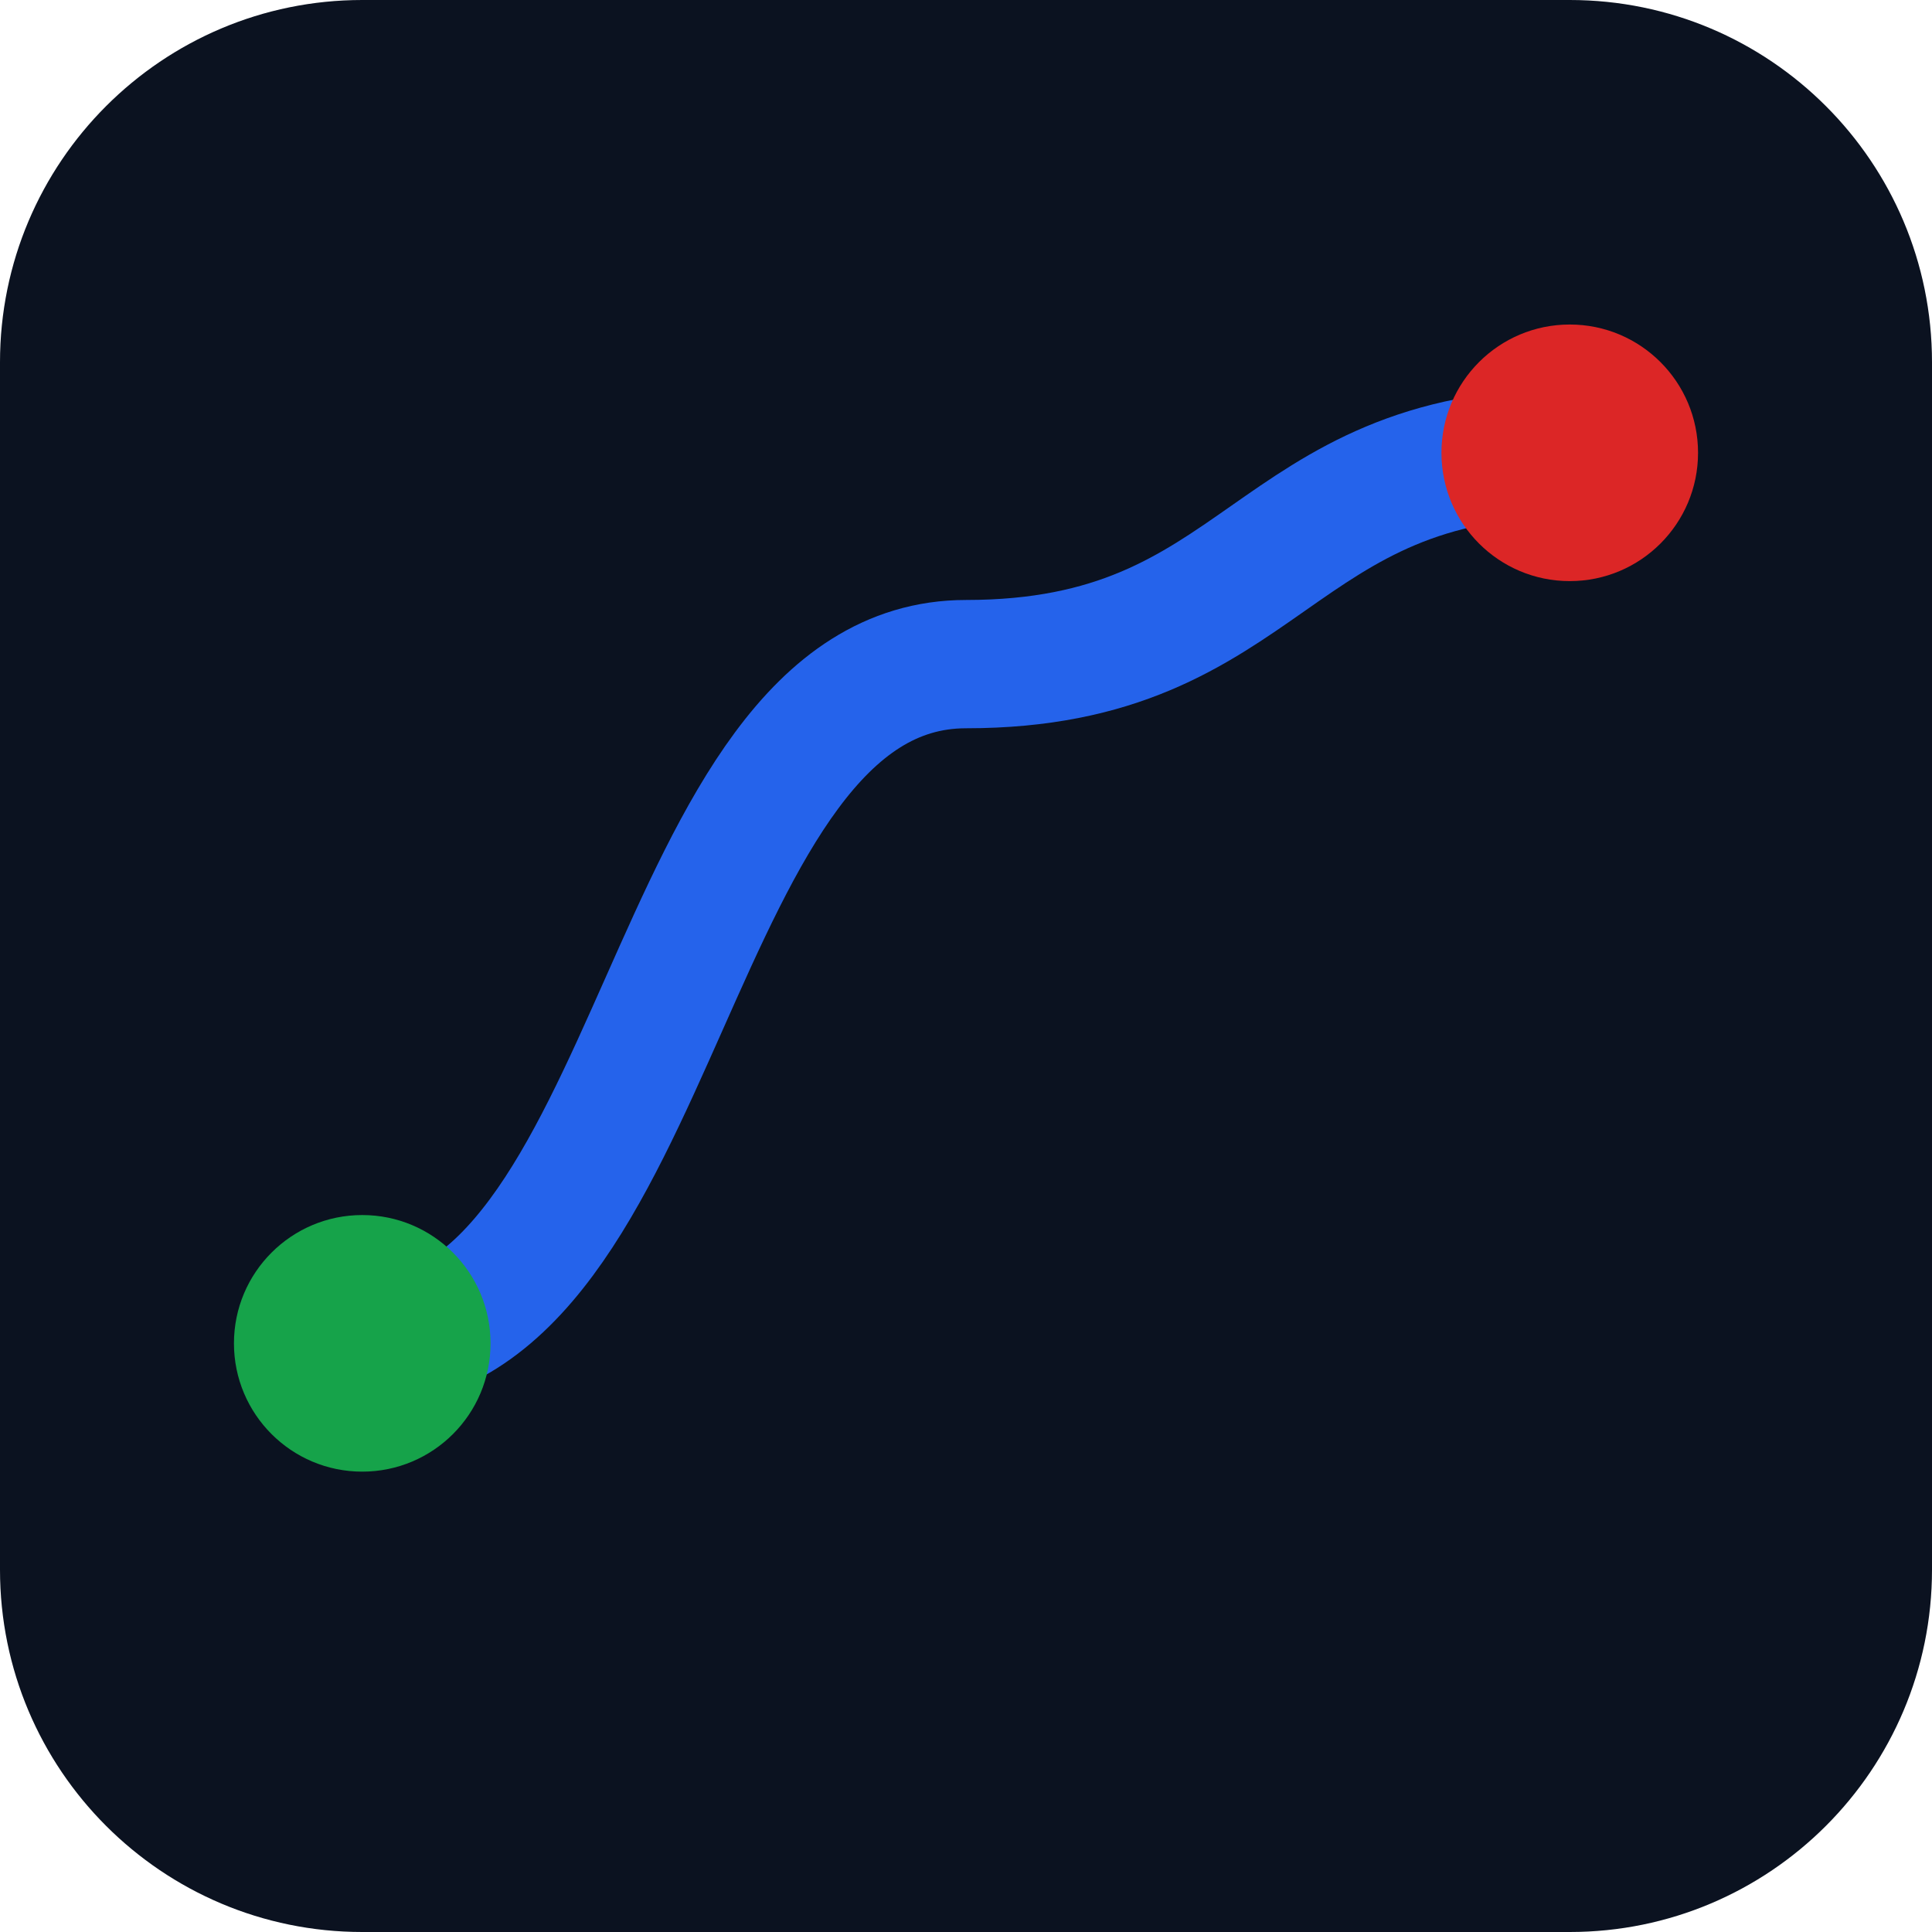
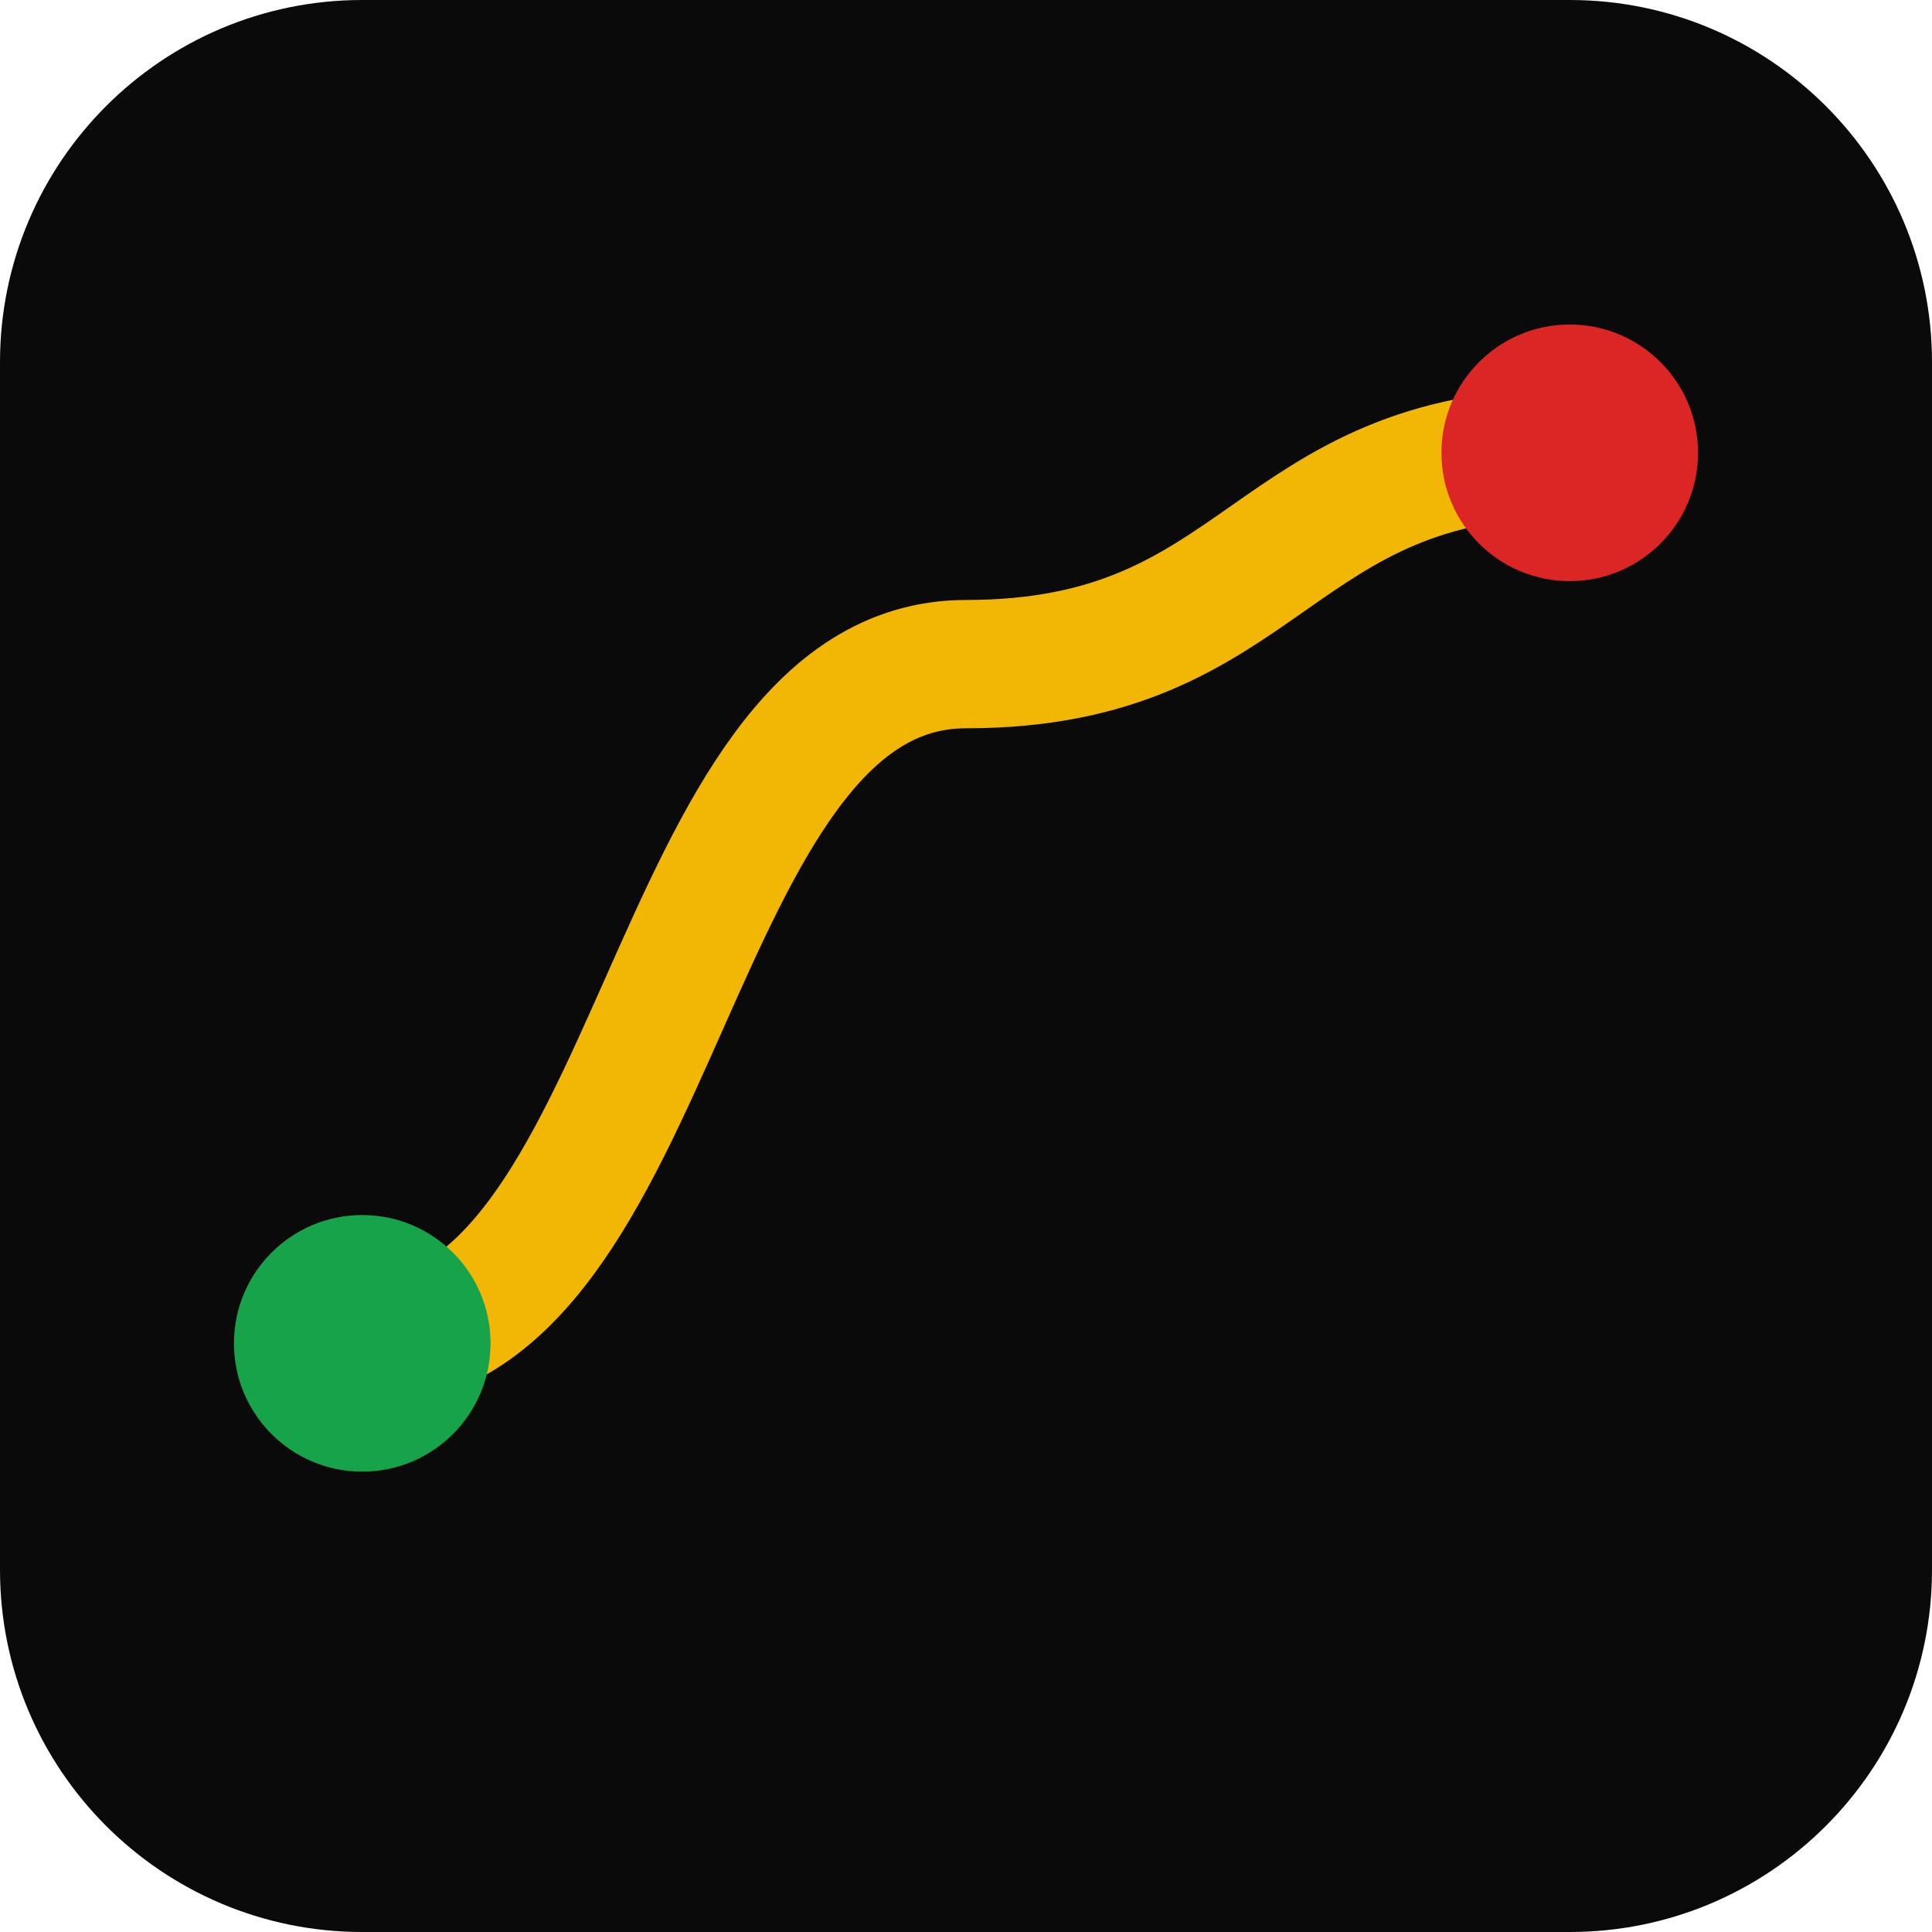
<svg xmlns="http://www.w3.org/2000/svg" viewBox="0 0 512 512">
-   <rect width="512" height="512" rx="96" fill="#0b1220" />
-   <path d="M96 356 C 176 356, 176 176, 256 176 C 336 176, 336 120, 416 120" fill="none" stroke="#2563eb" stroke-width="34" stroke-linecap="round" />
+   <rect width="512" height="512" rx="96" fill="#0a0a0a" />
+   <path d="M96 356 C 176 356, 176 176, 256 176 C 336 176, 336 120, 416 120" fill="none" stroke="#f2b705" stroke-width="34" stroke-linecap="round" />
  <circle cx="96" cy="356" r="34" fill="#16a34a" />
  <circle cx="416" cy="120" r="34" fill="#dc2626" />
</svg>
